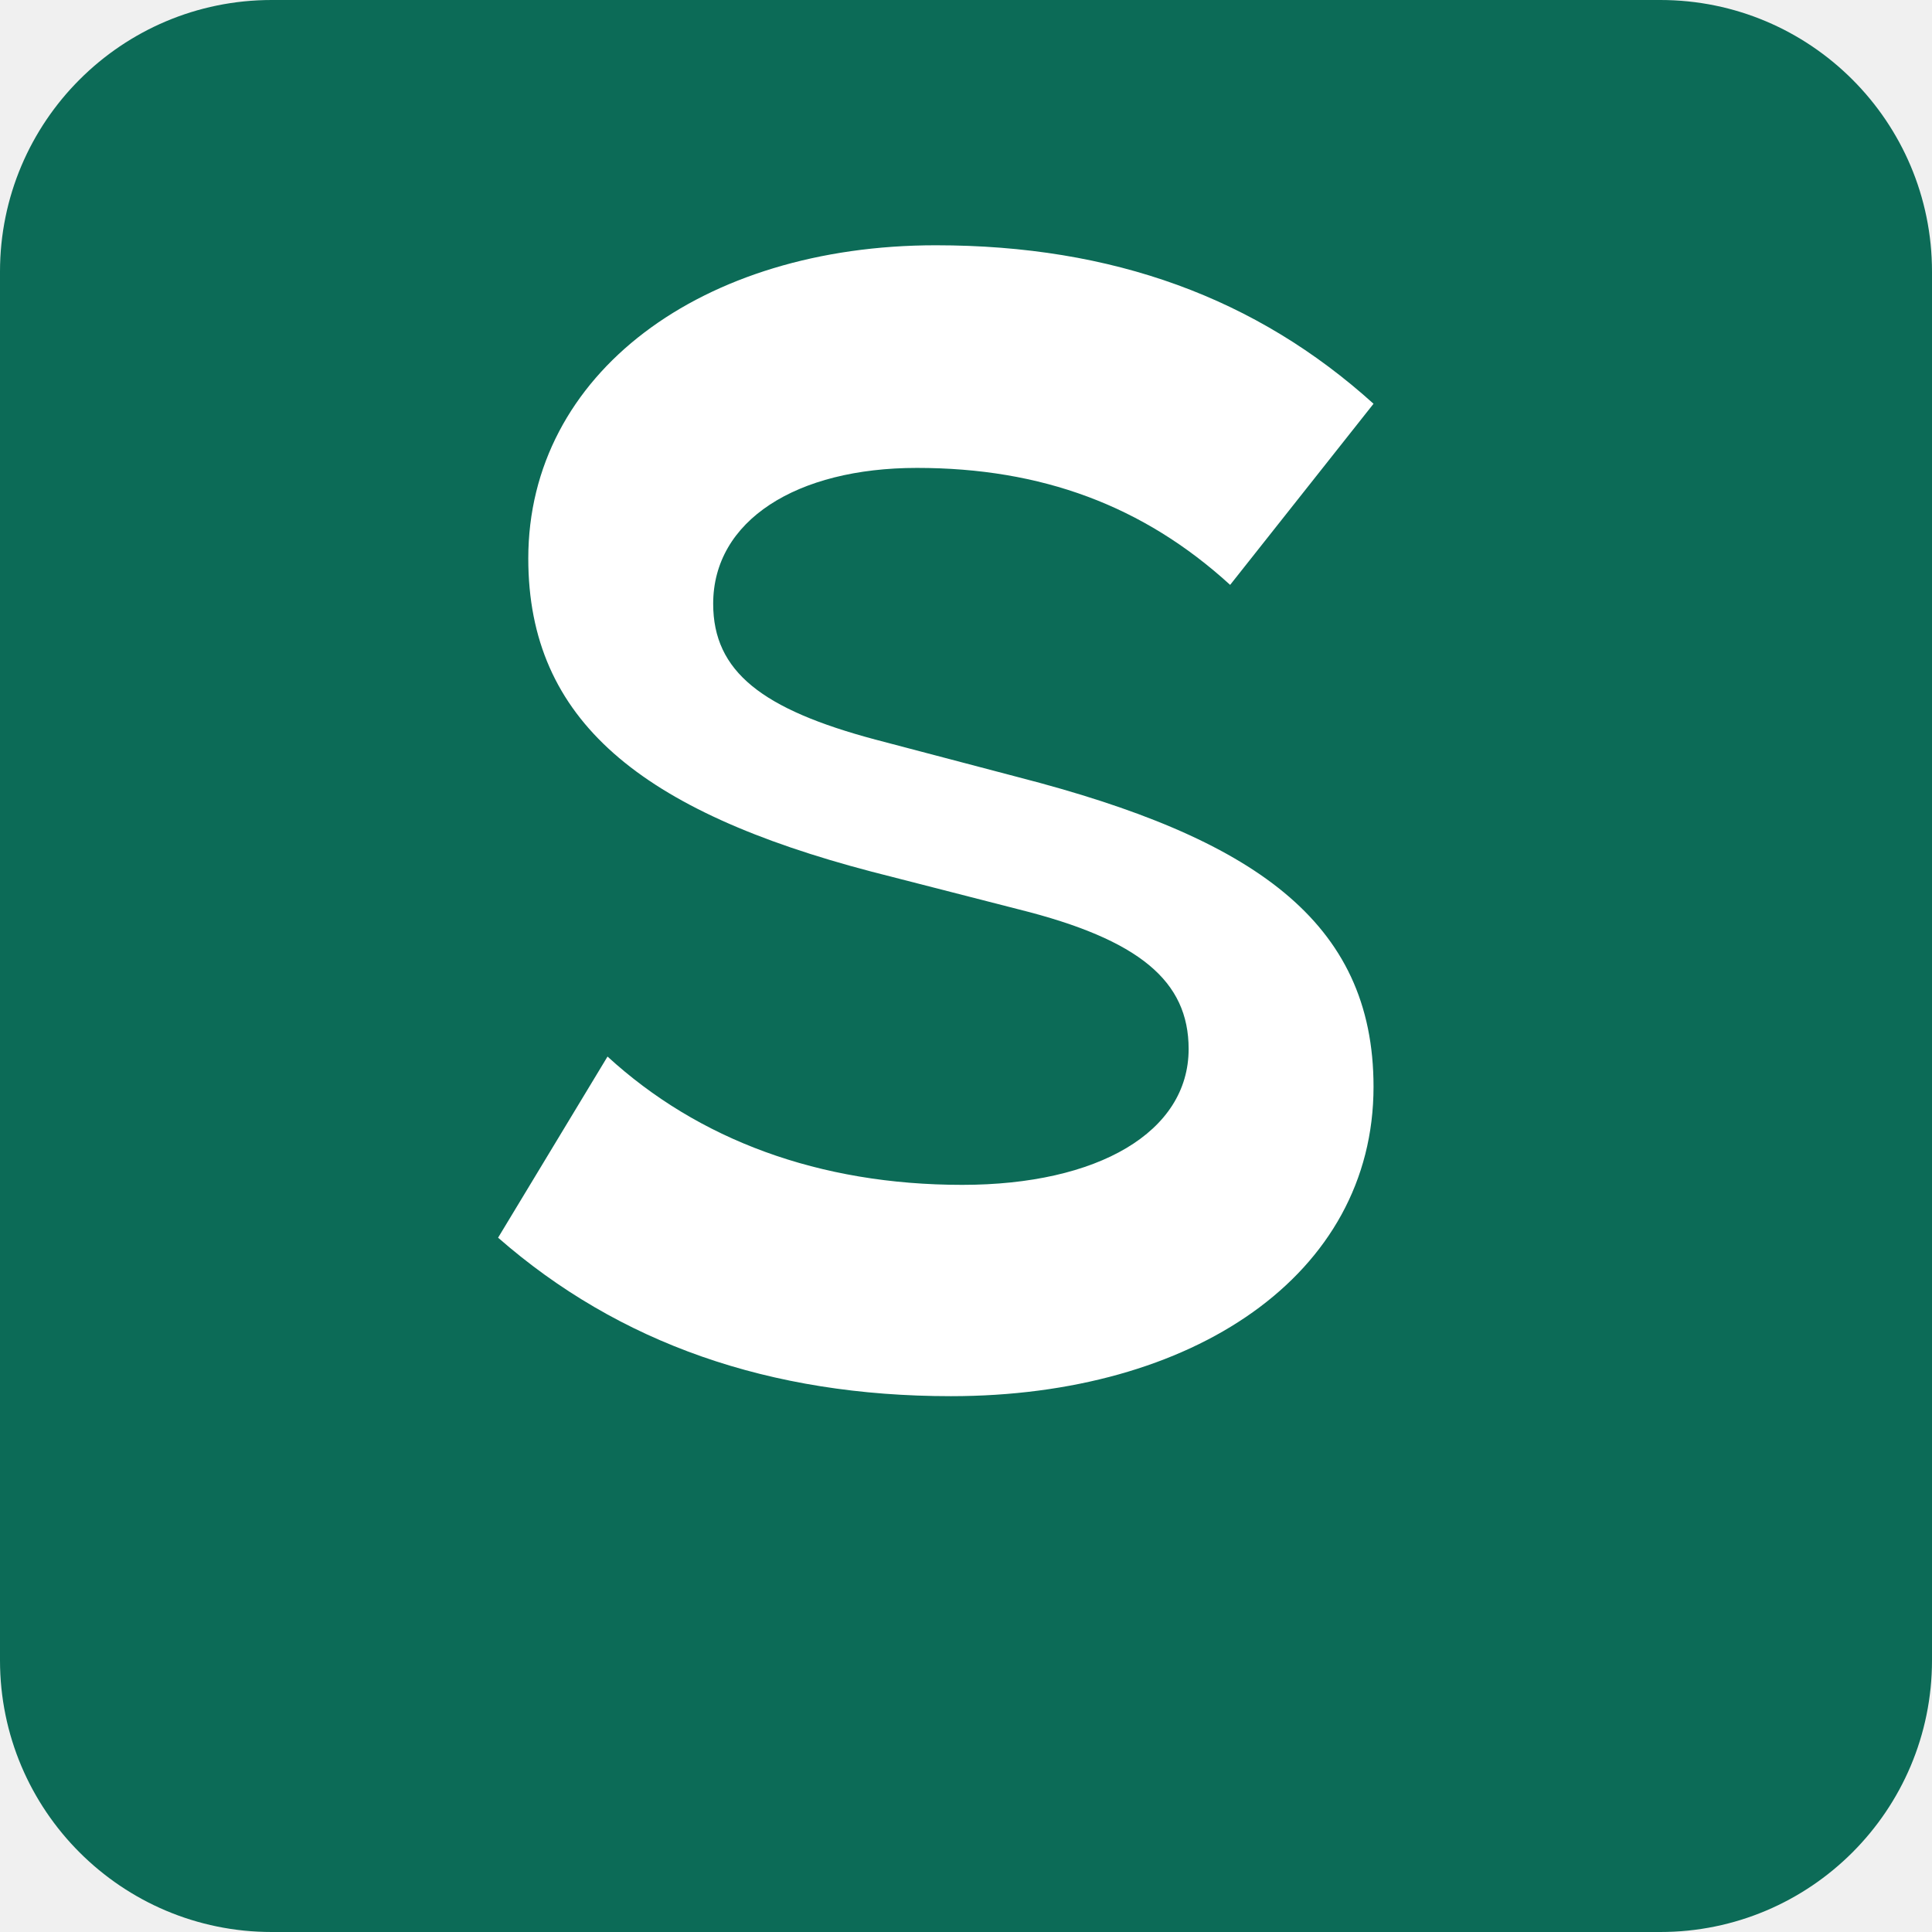
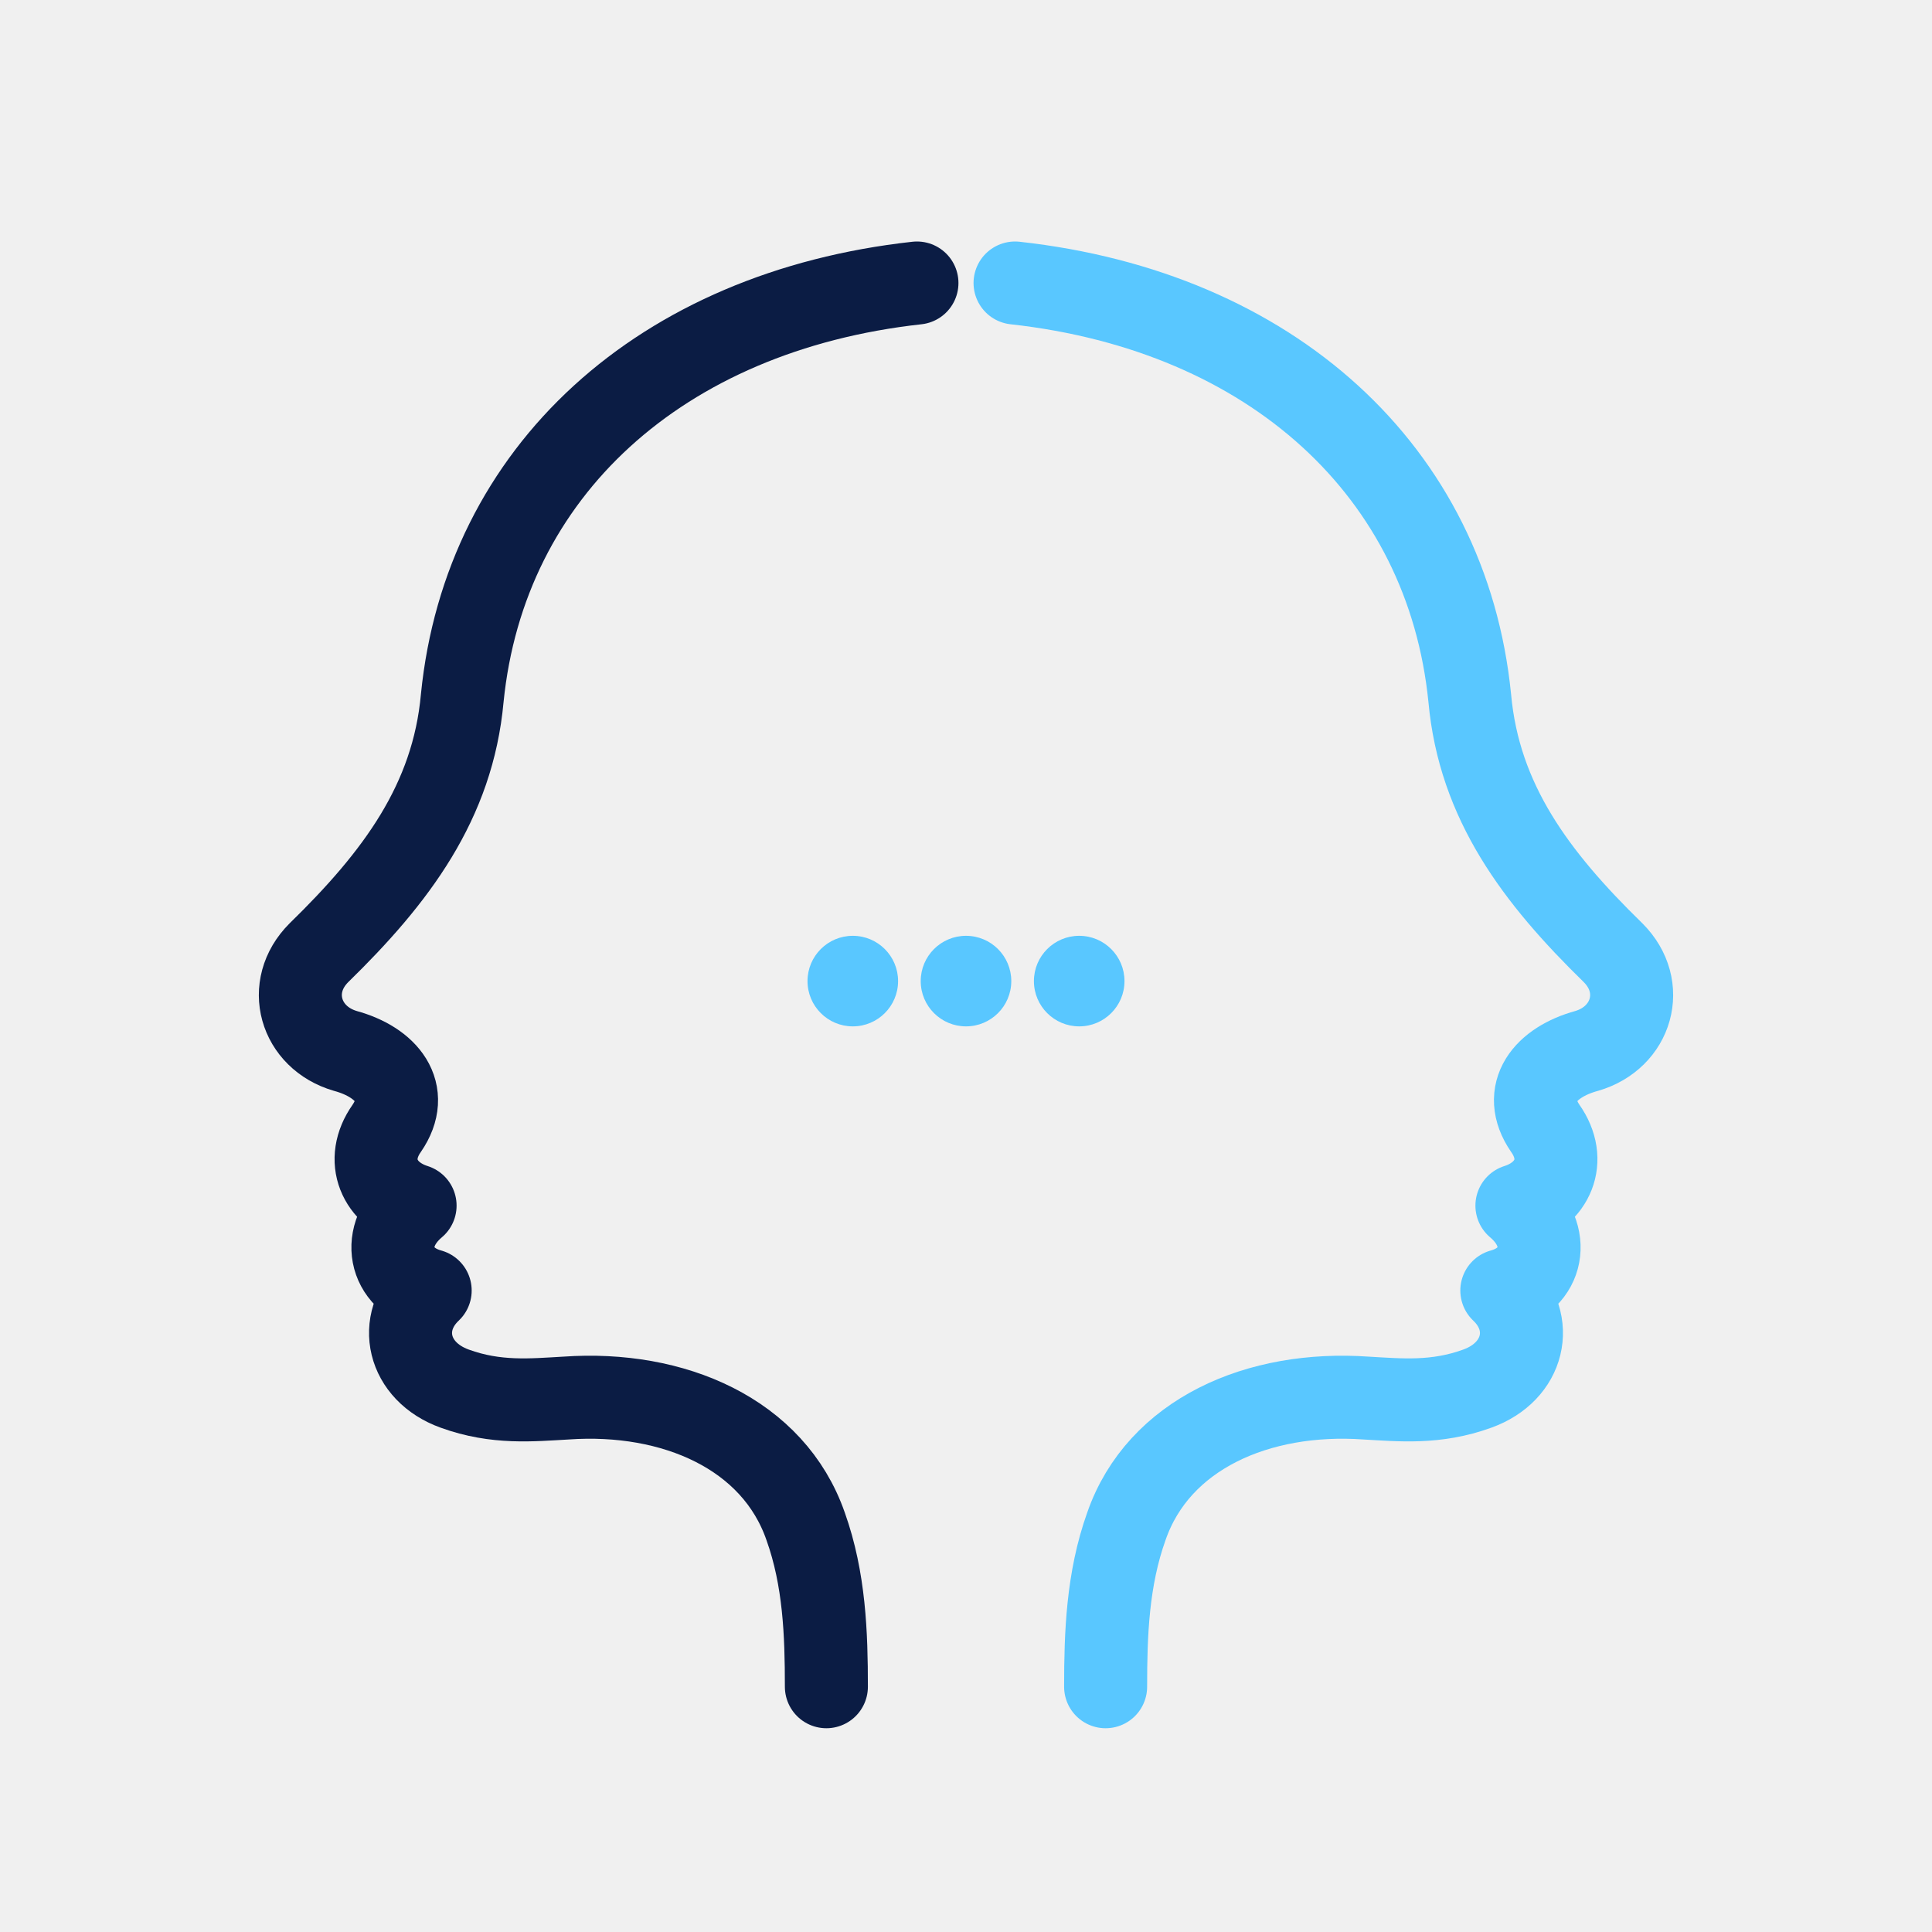
- <svg xmlns="http://www.w3.org/2000/svg" viewBox="0 0 512 512" role="img" aria-label="Smyst">
-   <rect width="512" height="512" rx="72" fill="#0c6b57" />
-   <path d="M132 328c32 28 72 42 120 42 64 0 112-32 112-82 0-44-32-66-94-82l-38-10c-30-8-43-18-43-36 0-22 22-36 54-36 33 0 60 10 83 31l38-48c-31-28-69-42-116-42-62 0-108 34-108 83 0 43 30 67 91 83l39 10c32 8 45 19 45 37 0 22-24 36-60 36-38 0-70-12-94-34l-29 48Z" fill="#ffffff" />
+ <svg xmlns="http://www.w3.org/2000/svg" viewBox="0 0 1024 1024">
+   <rect width="1024" height="1024" fill="none" />
+   <g fill="none" stroke-linecap="round" stroke-linejoin="round" stroke-width="44">
+     <path d="M486 150 C350 165 257 250 245 370 C240 425 210 465 169 505 C151 523 159 550 183 557 C205 563 218 579 205 598 C193 615 201 633 220 639 C201 655 206 678 228 684 C210 701 216 727 241 736 C263 744 282 742 300 741 C357 737 410 760 427 809 C437 837 438 866 438 894" stroke="#0B1C44" />
+     <path d="M538 150 C674 165 767 250 779 370 C784 425 814 465 855 505 C873 523 865 550 841 557 C819 563 806 579 819 598 C831 615 823 633 804 639 C823 655 818 678 796 684 C814 701 808 727 783 736 C761 744 742 742 724 741 C667 737 614 760 597 809 C587 837 586 866 586 894" stroke="#59C7FF" />
+   </g>
+   <g fill="#59C7FF">
+     <circle cx="452" cy="520" r="24" />
+     <circle cx="512" cy="520" r="24" />
+     <circle cx="572" cy="520" r="24" />
+   </g>
</svg>
